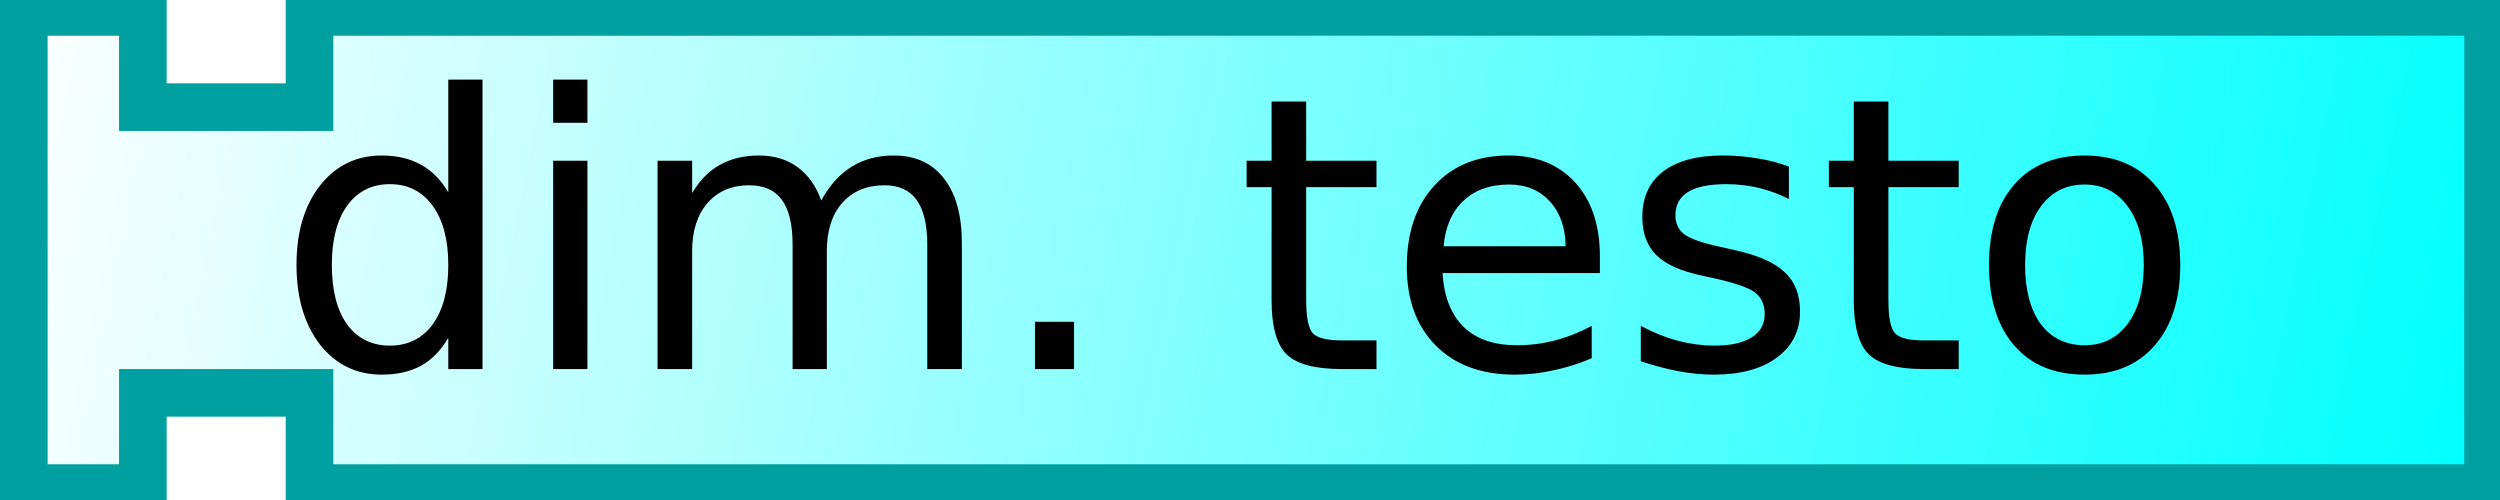
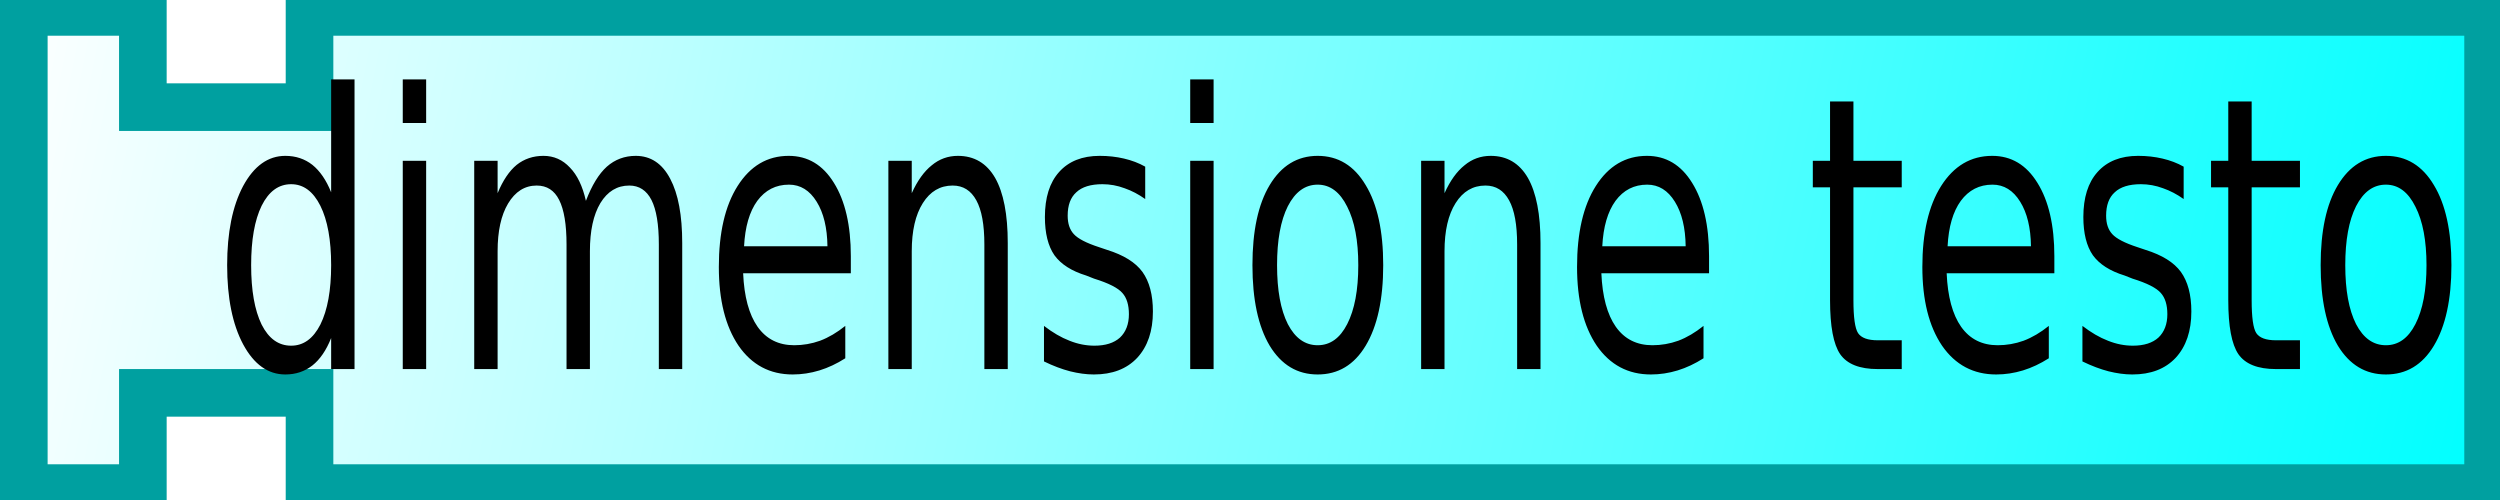
- <svg xmlns="http://www.w3.org/2000/svg" xmlns:xlink="http://www.w3.org/1999/xlink" width="105" height="21">
+ <svg xmlns="http://www.w3.org/2000/svg" xmlns:xlink="http://www.w3.org/1999/xlink" version="1.0" width="105" height="21" id="svg2">
  <defs id="defs5">
    <linearGradient id="linearGradient3166">
-       <stop style="stop-color:#ffffff;stop-opacity:1;" offset="0" id="stop3168" />
-       <stop style="stop-color:#00ffff;stop-opacity:1;" offset="1" id="stop3170" />
+       <stop id="stop3168" style="stop-color:#ffffff;stop-opacity:1" offset="0" />
+       <stop id="stop3170" style="stop-color:#00ffff;stop-opacity:1" offset="1" />
    </linearGradient>
-     <linearGradient xlink:href="#linearGradient3166" id="linearGradient3172" x1="0" y1="0" x2="104" y2="21" gradientUnits="userSpaceOnUse" />
+     <linearGradient x1="0" y1="0" x2="104" y2="21" id="linearGradient3172" xlink:href="#linearGradient3166" gradientUnits="userSpaceOnUse" />
  </defs>
-   <path style="fill:url(#linearGradient3172);fill-opacity:1;stroke:#00a0a0;stroke-width:2;stroke-opacity:1" d="M 1,0.5 L 6,0.5 L 6,4.5 L 13,4.5 L 13,0.5 L 104.5,0.5 L 104.5,20.5 L 13,20.5 L 13,16.5 L 6,16.5 L 6,20.5 L 1,20.5 L 1,0.5 z" />
-   <text style="font-size:16px;text-anchor:middle;text-align:center;font-family:Bitstream Vera Sans">
-     <tspan x="52" y="15.5" style="font-size:16px;">dim. testo</tspan>
+   <path d="M 1,0.5 L 6,0.5 L 6,4.5 L 13,4.5 L 13,0.5 L 104.5,0.5 L 104.5,20.5 L 13,20.5 L 13,16.5 L 6,16.5 L 6,20.5 L 1,20.5 L 1,0.5 z" id="path9" style="fill:url(#linearGradient3172);fill-opacity:1;stroke:#00a0a0;stroke-width:2;stroke-opacity:1" />
+   <text x="24.997" transform="scale(0.8270639,1.209097)" id="text11" style="font-size:13.233px;text-align:center;text-anchor:middle;font-family:Bitstream Vera Sans">
+     <tspan x="68.004" y="12.819" id="tspan13" style="font-size:13.233px">dimensione testo</tspan>
  </text>
</svg>
